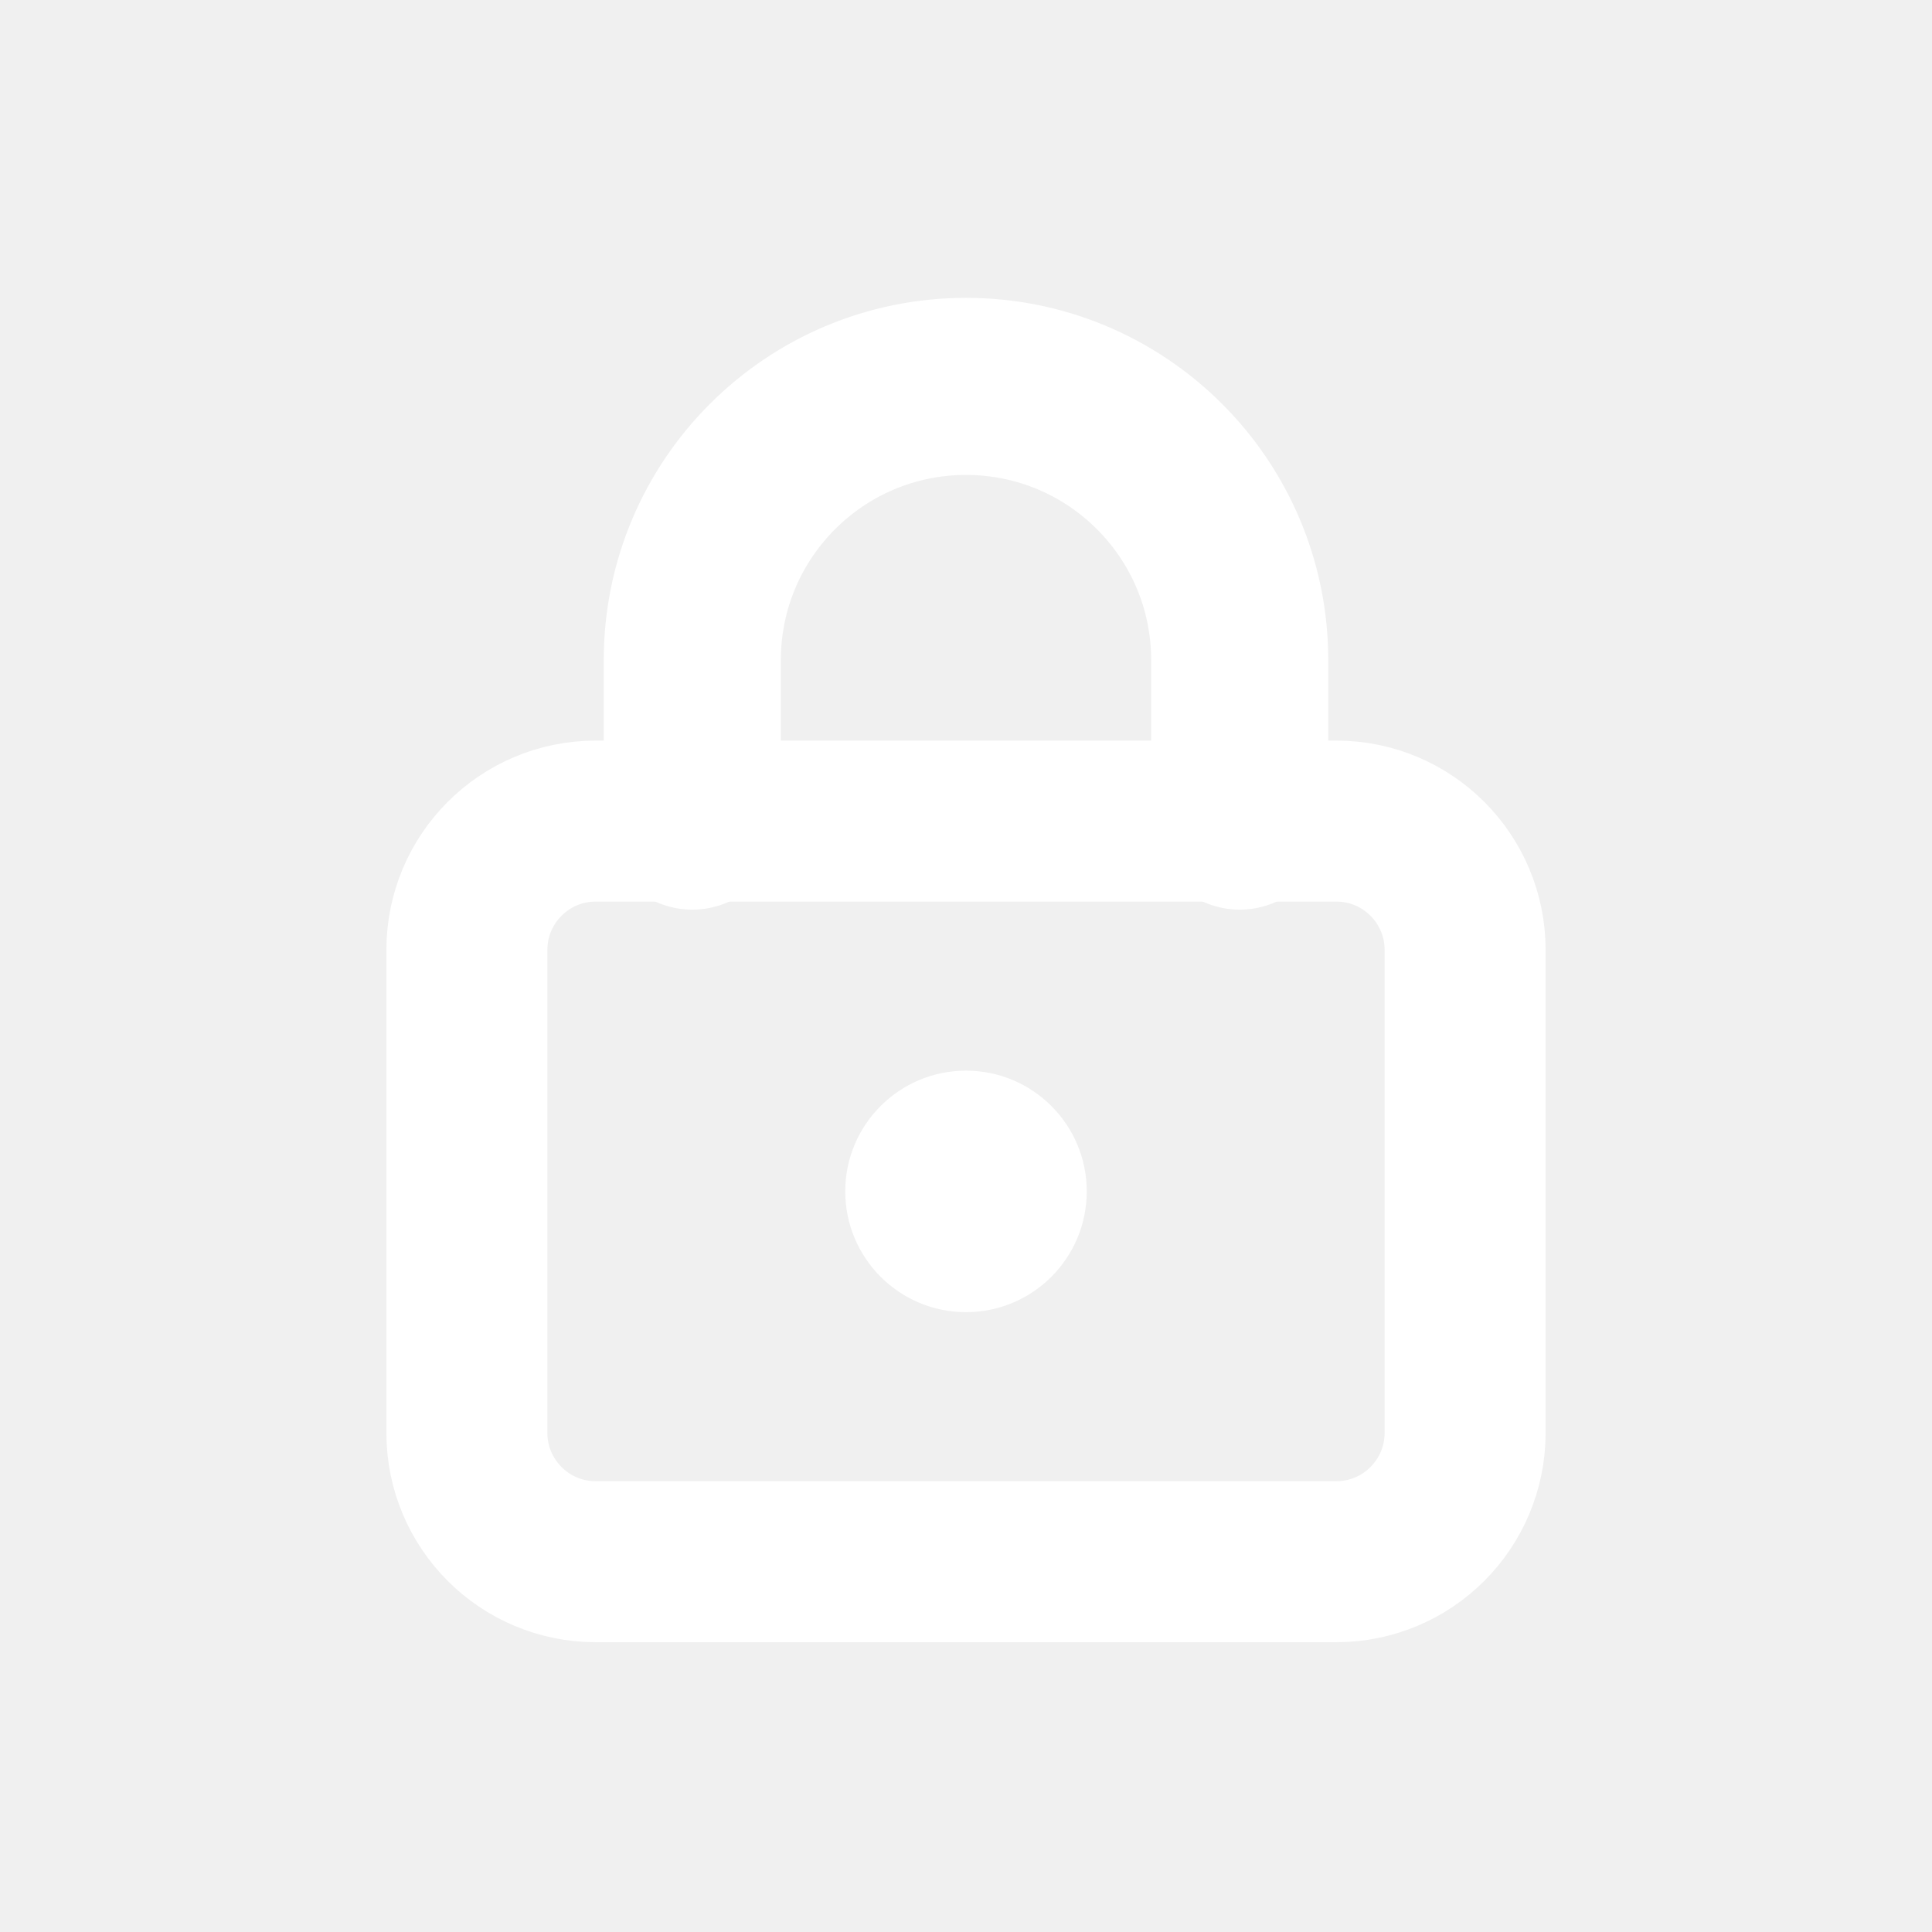
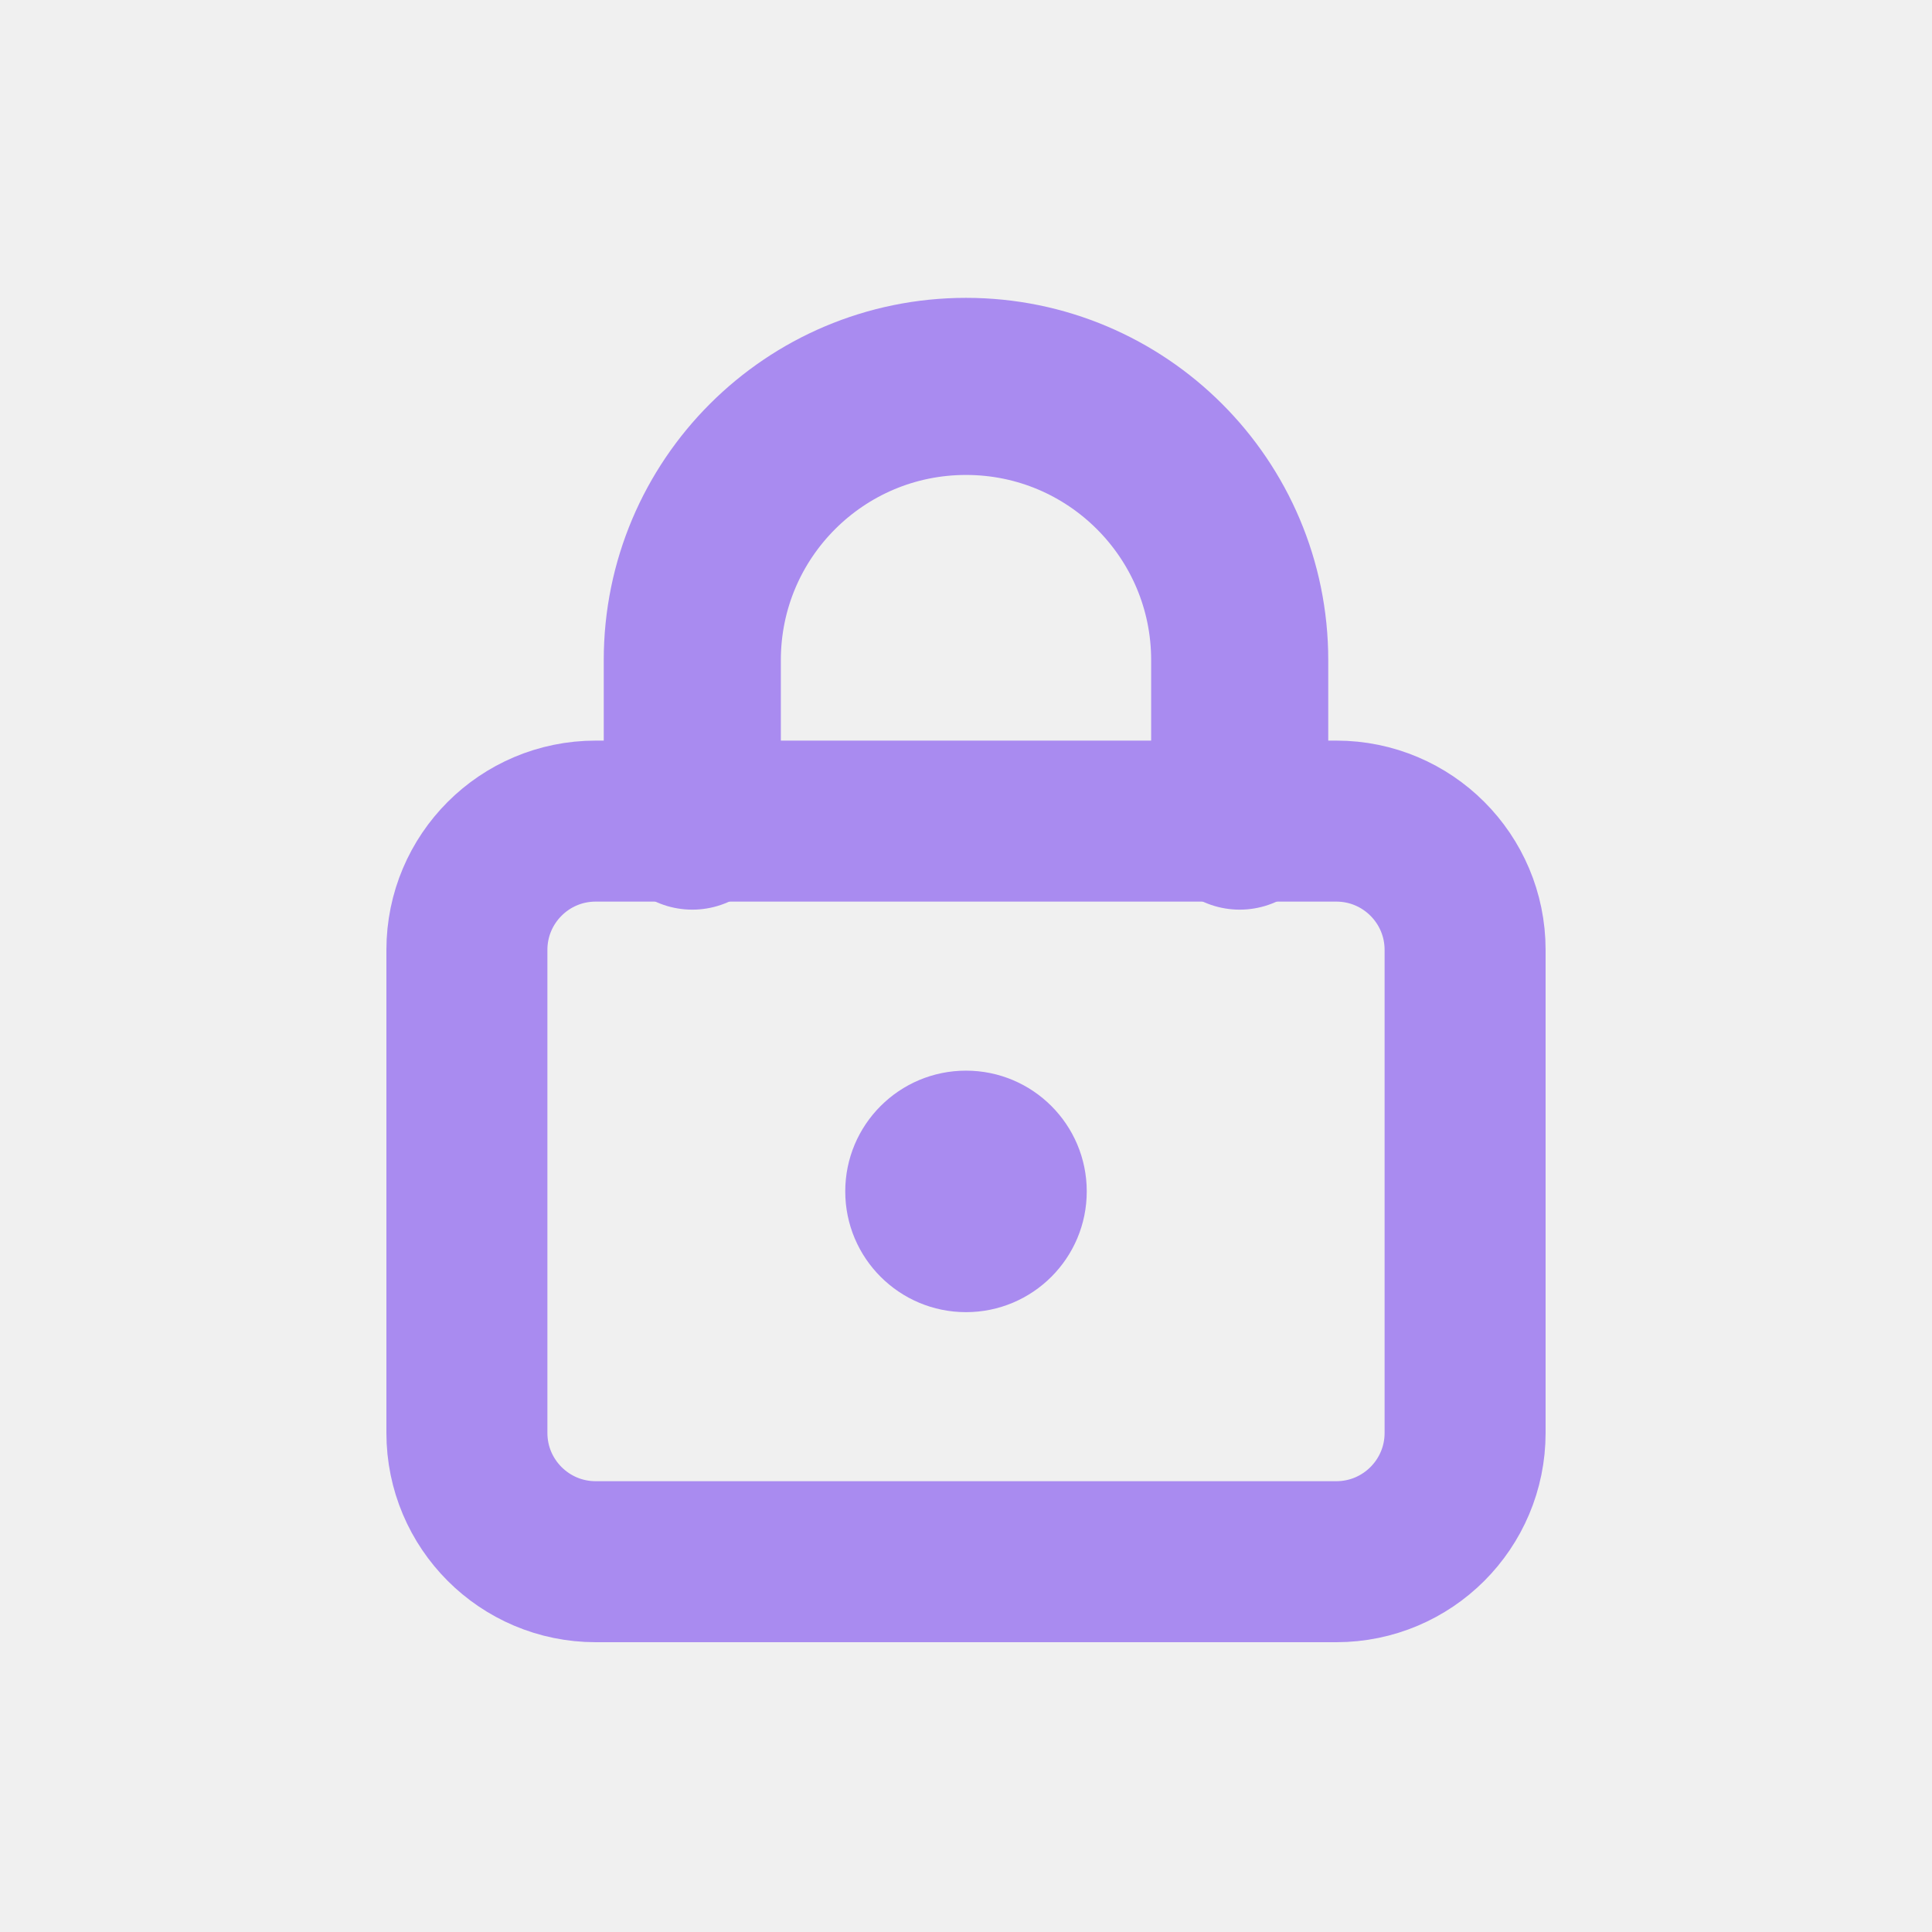
<svg xmlns="http://www.w3.org/2000/svg" width="24" height="24" viewBox="0 0 24 24">
-   <rect x="5.8" y="10.2" width="12.4" height="9.2" rx="1.6" fill="none" stroke="#fff" stroke-width="2" stroke-linecap="round" stroke-linejoin="round" />
-   <path d="M8.6 10.2 V8.2 A3.4 3.4 0 0 1 15.4 8.2 V10.2" fill="none" stroke="#fff" stroke-width="2.2" stroke-linecap="round" stroke-linejoin="round" />
-   <circle cx="12" cy="14.8" r="1.5" fill="#fff" />
+   <rect x="5.8" y="10.2" width="12.4" height="9.2" rx="1.6" fill="none" stroke="#A98BF0" stroke-width="2" stroke-linecap="round" stroke-linejoin="round" />
+   <path d="M8.6 10.2 V8.2 A3.4 3.4 0 0 1 15.4 8.2 V10.2" fill="none" stroke="#A98BF0" stroke-width="2.2" stroke-linecap="round" stroke-linejoin="round" />
+   <circle cx="12" cy="14.8" r="1.5" fill="#A98BF0" />
</svg>
